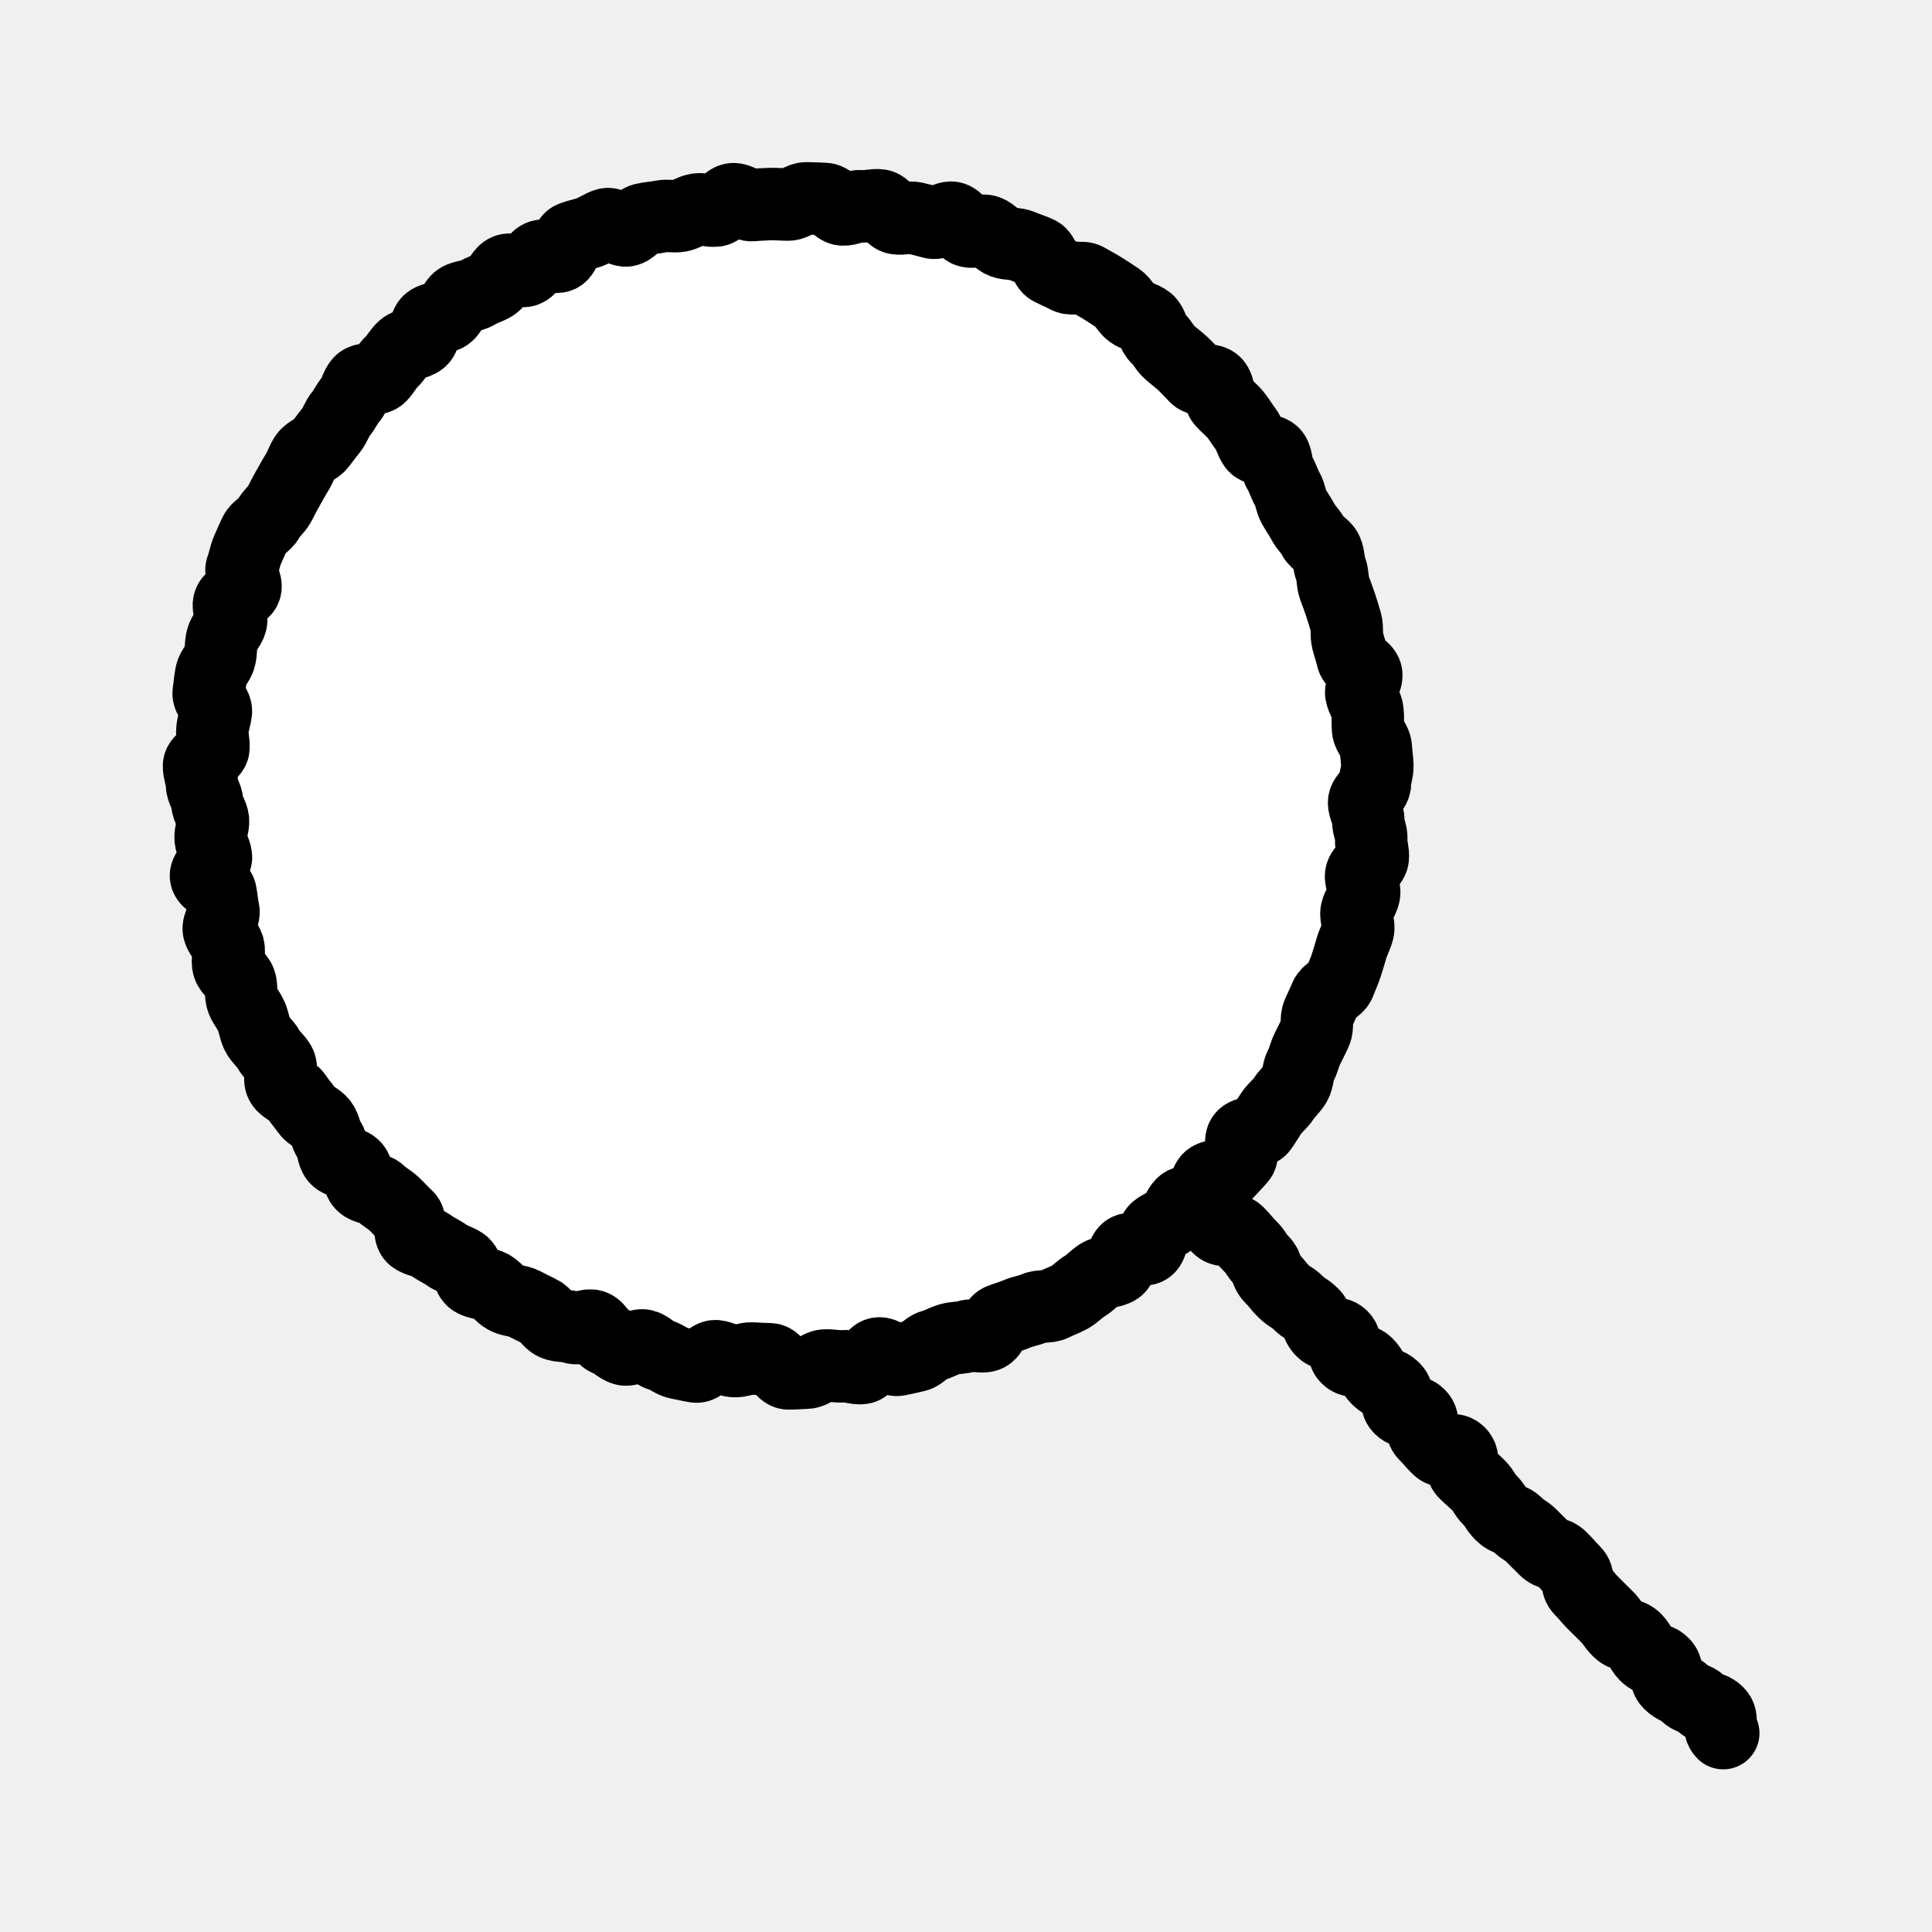
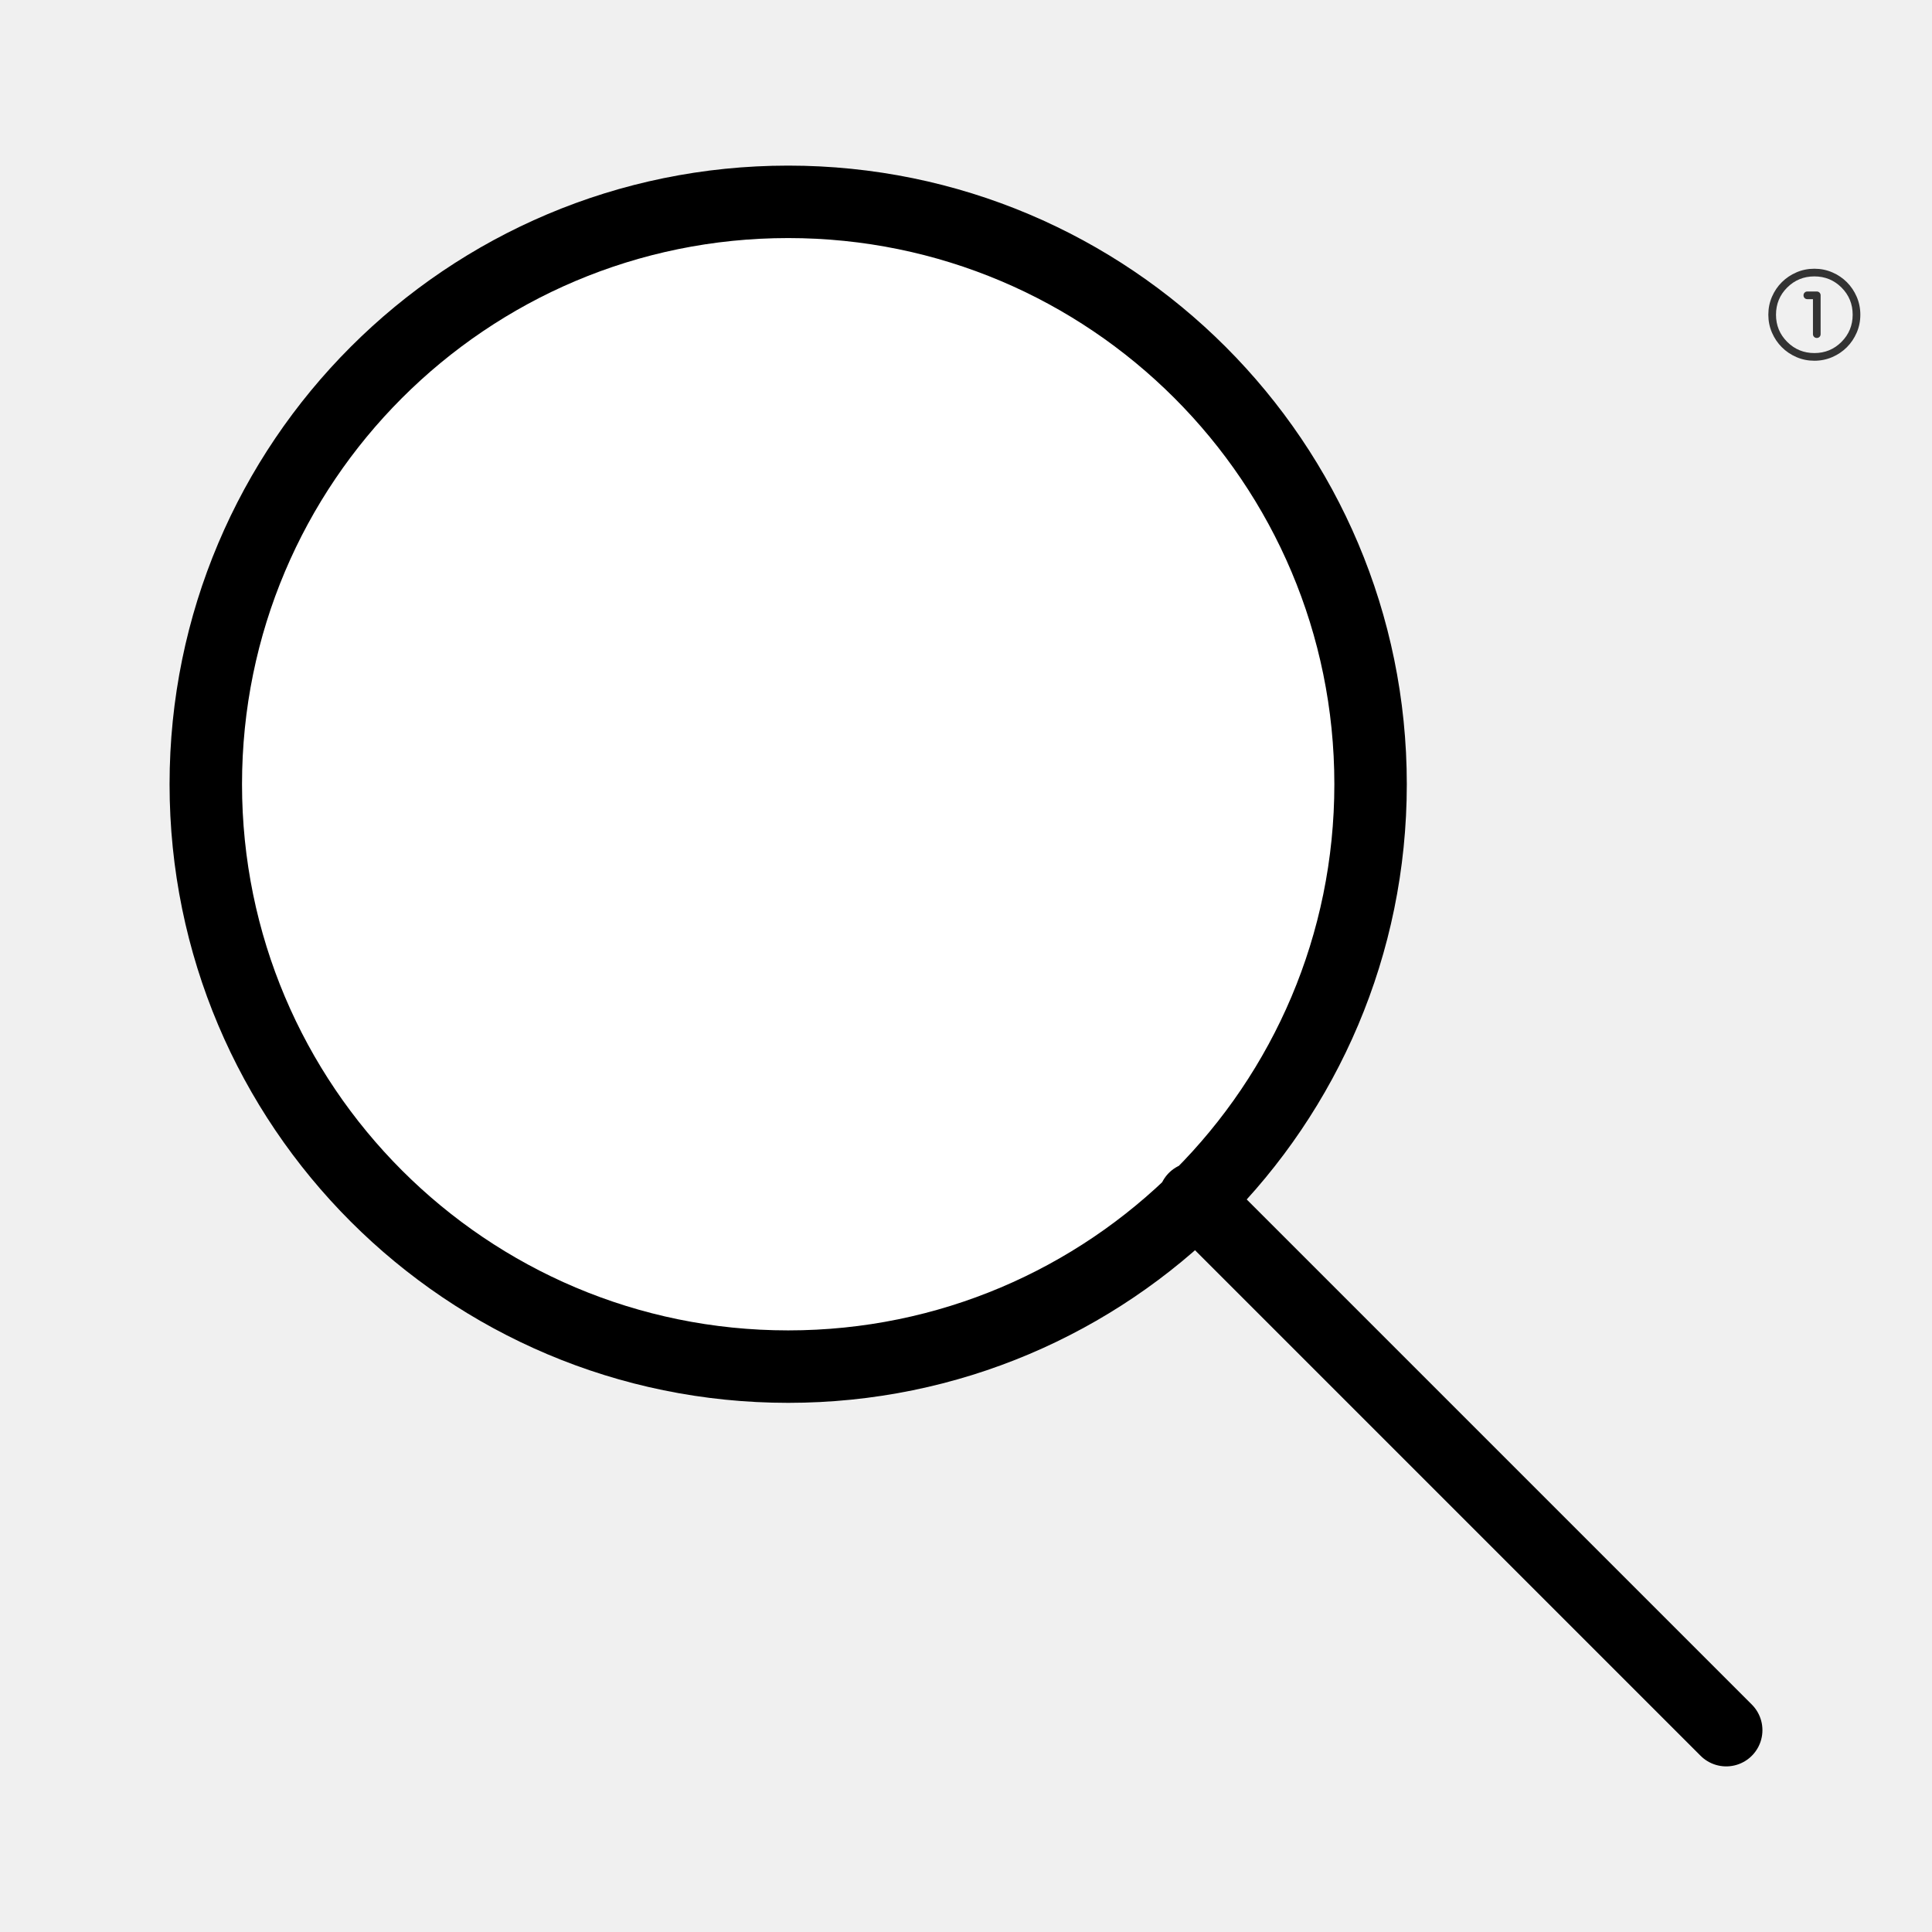
- <svg xmlns="http://www.w3.org/2000/svg" id="Small" width="400" height="400" viewBox="0 0 400 400">
-   <path d="M284.63,162.366c0,1.268-2.171,2.491-2.21,3.749-.039,1.267.954,2.554.876,3.81-.078,1.265.73,2.601.613,3.855-.118,1.261.459,2.627.303,3.877-.157,1.257-2.2,2.258-2.396,3.503-.197,1.251.83,2.716.595,3.954s-1.253,2.337-1.527,3.567c-.275,1.236.579,2.758.266,3.979-.314,1.226-.977,2.388-1.328,3.599s-.717,2.453-1.107,3.652-.959,2.37-1.386,3.556-2.411,1.787-2.876,2.959-1.04,2.271-1.542,3.428-.026,2.744-.564,3.885-1.094,2.28-1.668,3.403-.798,2.446-1.407,3.551-.48,2.669-1.124,3.754-1.702,1.961-2.38,3.026-1.793,1.869-2.504,2.912-1.339,2.166-2.081,3.186-3.124.793-3.898,1.79.313,3.478-.492,4.45-1.739,1.871-2.574,2.818-3.113.574-3.977,1.494-.504,3.016-1.397,3.909-3.127.385-4.047,1.25-1.208,2.383-2.155,3.218-2.266,1.202-3.238,2.007-.732,3.122-1.729,3.897-3.378-.301-4.4.442-.892,3.101-1.936,3.812-2.656.566-3.723,1.244-1.913,1.702-3,2.346-1.961,1.676-3.068,2.286-2.331,1.023-3.457,1.598-2.732.147-3.876.686-2.433.673-3.593,1.175-2.351.817-3.527,1.283-1.619,2.828-2.808,3.256-2.77-.289-3.973.102-2.528.287-3.743.64-2.308,1.034-3.534,1.347-2.162,1.813-3.397,2.088-2.478.58-3.722.815-2.809-1.488-4.06-1.292c-1.244.195-2.145,2.845-3.402,3.002-1.25.156-2.617-.487-3.878-.369-1.254.117-2.554-.226-3.819-.148-1.257.078-2.478,1.439-3.745,1.478-1.258.039-2.562.153-3.829.153s-2.485-2.884-3.744-2.923c-1.267-.039-2.484-.082-3.74-.16-1.265-.078-2.555.647-3.809.53-1.261-.118-2.422-.854-3.672-1.01-1.257-.157-2.889,2.343-4.133,2.147-1.251-.197-2.525-.511-3.763-.746s-2.336-1.345-3.566-1.619-2.202-1.658-3.424-1.97-2.932,1.101-4.143.75-2.199-1.538-3.398-1.927-1.815-2.453-3.002-2.88-2.984.789-4.156.324-2.672-.22-3.829-.722-1.866-2.056-3.007-2.594-2.266-1.123-3.389-1.697-2.605-.509-3.71-1.118-1.902-1.794-2.987-2.437-2.678-.505-3.743-1.182-1.155-2.853-2.198-3.563-2.363-1.009-3.384-1.752-2.238-1.228-3.235-2.003-2.634-.788-3.607-1.593-.34-3.489-1.287-4.324-1.742-1.777-2.662-2.642-2.071-1.438-2.964-2.331c-.893-.893-2.812-.779-3.677-1.7s-.778-2.699-1.614-3.646-2.956-.797-3.762-1.769-.63-2.743-1.405-3.74-.817-2.514-1.56-3.535-2.295-1.445-3.006-2.489-1.578-1.98-2.256-3.047-2.421-1.5-3.065-2.587c-.643-1.085.23-3.054-.38-4.161s-1.771-1.913-2.346-3.039-1.796-1.949-2.335-3.093c-.538-1.141-.665-2.493-1.167-3.654s-1.406-2.173-1.871-3.349-.08-2.683-.509-3.873-1.974-2.012-2.364-3.215.29-2.751-.062-3.966-1.607-2.196-1.921-3.422,1.186-2.883.911-4.118-.357-2.474-.593-3.718-2.803-2.082-2.999-3.333c-.195-1.244,2.218-2.864,2.061-4.12-.156-1.25-.983-2.404-1.101-3.665-.117-1.254.563-2.546.485-3.811-.078-1.257-1.161-2.448-1.2-3.714-.039-1.258-1.094-2.514-1.094-3.782s-.64-2.576-.601-3.834c.039-1.267,2.908-2.4,2.986-3.656.078-1.265-.329-2.529-.212-3.782.118-1.261.564-2.452.72-3.701.157-1.257-1.683-2.787-1.488-4.032.197-1.251.289-2.548.523-3.786s1.513-2.286,1.787-3.517.155-2.569.467-3.79c.314-1.226,1.463-2.221,1.814-3.432s-.717-2.876-.328-4.075,2.861-1.692,3.288-2.878-1.147-3.135-.682-4.307.647-2.51,1.149-3.667,1.026-2.358,1.564-3.499,2.153-1.787,2.726-2.911,1.71-1.951,2.319-3.056c.61-1.107,1.132-2.252,1.776-3.337.644-1.087,1.206-2.216,1.884-3.281s1.033-2.347,1.743-3.39,2.349-1.424,3.091-2.445,1.522-1.981,2.297-2.978,1.126-2.31,1.931-3.282c.806-.973,1.316-2.192,2.151-3.138s.986-2.541,1.85-3.461c.865-.92,3.254-.362,4.147-1.255s1.448-2.096,2.369-2.961c.92-.864,1.502-2.084,2.449-2.92s2.623-.785,3.596-1.591.724-3.12,1.722-3.895,2.731-.576,3.752-1.32,1.315-2.527,2.359-3.238,2.672-.55,3.738-1.228,2.331-1.004,3.418-1.649,1.513-2.444,2.621-3.054,3.121.51,4.247-.064,1.653-2.324,2.797-2.863,2.949.447,4.109-.055,1.33-3.365,2.506-3.831,2.471-.687,3.66-1.115,2.275-1.247,3.478-1.637,3.126,1.578,4.341,1.226,2.068-1.943,3.293-2.257,2.513-.337,3.749-.611,2.584.116,3.828-.12,2.352-1.112,3.603-1.309c1.244-.195,2.583.369,3.839.212,1.25-.156,2.297-2.226,3.558-2.343,1.254-.117,2.639,1.287,3.904,1.208,1.257-.078,2.504-.164,3.77-.203,1.258-.039,2.508.096,3.776.096s2.555-1.327,3.813-1.288c1.267.039,2.555.064,3.811.142,1.265.078,2.375,2.045,3.628,2.162,1.261.118,2.618-.822,3.868-.666,1.257.157,2.617-.362,3.862-.167,1.251.197,2.139,2.415,3.377,2.65s2.615-.302,3.846-.028,2.434.624,3.655.937,2.998-1.325,4.209-.974,1.95,2.332,3.149,2.722,2.813-.371,4,.056,2.048,1.782,3.22,2.247,2.661.221,3.818.723,2.417.863,3.558,1.401,1.384,2.919,2.508,3.492,2.282,1.03,3.387,1.639,3.042-.228,4.127.415,2.244,1.229,3.309,1.906,2.158,1.372,3.201,2.083,1.597,2.151,2.617,2.894,2.452.968,3.448,1.742,1.068,2.71,2.04,3.515,1.478,2.111,2.424,2.947,1.95,1.552,2.871,2.417,1.729,1.791,2.622,2.684c.893.893,3.177.426,4.041,1.346s.647,2.825,1.482,3.772,1.861,1.707,2.666,2.679,1.419,2.076,2.194,3.074.986,2.379,1.729,3.4,3.363.713,4.074,1.758.475,2.726,1.153,3.792.988,2.343,1.632,3.43c.643,1.085.701,2.476,1.311,3.583s1.352,2.102,1.927,3.227c.574,1.123,1.63,1.987,2.169,3.131.538,1.141,2.227,1.771,2.73,2.931s.405,2.583.871,3.758c.464,1.172.295,2.582.723,3.772.427,1.186.892,2.348,1.282,3.551s.758,2.394,1.111,3.609c.351,1.21.044,2.58.358,3.806s.737,2.387,1.012,3.622,2.597,2.046,2.833,3.29-1.211,2.782-1.015,4.033c.195,1.244,1.118,2.386,1.275,3.643.156,1.25.01,2.541.127,3.802.117,1.254,1.52,2.432,1.599,3.696.078,1.257.289,2.554.328,3.821.039,1.258-.536,2.566-.536,3.834ZM356.779,358.825c-1.342-1.342.18-2.863-1.162-4.205-1.342-1.342-2.086-.598-3.428-1.94-1.341-1.341-1.984-.698-3.326-2.039s-1.851-.83-3.192-2.171c-1.341-1.341-.009-2.673-1.35-4.013s-2.234-.449-3.575-1.79-.794-1.891-2.136-3.233-2.18-.504-3.522-1.846-1.105-1.577-2.446-2.918-1.352-1.331-2.693-2.672-1.229-1.455-2.57-2.796-.18-2.505-1.523-3.848-1.263-1.42-2.605-2.762-2.11-.573-3.452-1.914q-1.342-1.342-2.686-2.682c-1.342-1.342-1.641-1.044-2.983-2.387s-1.97-.714-3.311-2.056c-1.342-1.342-1.028-1.656-2.37-2.998-1.343-1.343-.996-1.689-2.339-3.032s-1.436-1.248-2.778-2.59.1-2.785-1.243-4.128-3.038.358-4.377-.982c-1.342-1.342-1.253-1.431-2.595-2.773s.026-2.71-1.315-4.052-2.555-.126-3.895-1.467c-1.341-1.341.016-2.699-1.326-4.04-1.343-1.343-2-.686-3.343-2.029-1.342-1.342-.932-1.751-2.274-3.092s-2.728.042-4.071-1.301.278-2.962-1.064-4.305c-1.344-1.344-2.76.072-4.103-1.271s-.63-2.055-1.973-3.398-1.647-1.04-2.991-2.383-1.671-1.017-3.015-2.361c-1.341-1.341-1.194-1.489-2.535-2.83s-.571-2.115-1.914-3.458-1.055-1.634-2.399-2.978c-1.345-1.345-1.227-1.462-2.572-2.807s-2.797.107-4.141-1.238-.505-2.189-1.853-3.536c-1.347-1.347-1.002-1.692-2.349-3.039" style="fill: #fff;" />
-   <path d="M284.63,162.366c0,1.268-2.171,2.491-2.21,3.749-.039,1.267.954,2.554.876,3.81-.078,1.265.73,2.601.613,3.855-.118,1.261.459,2.627.303,3.877-.157,1.257-2.2,2.258-2.396,3.503-.197,1.251.83,2.716.595,3.954s-1.253,2.337-1.527,3.567c-.275,1.236.579,2.758.266,3.979-.314,1.226-.977,2.388-1.328,3.599s-.717,2.453-1.107,3.652-.959,2.37-1.386,3.556-2.411,1.787-2.876,2.959-1.04,2.271-1.542,3.428-.026,2.744-.564,3.885-1.094,2.28-1.668,3.403-.798,2.446-1.407,3.551-.48,2.669-1.124,3.754-1.702,1.961-2.38,3.026-1.793,1.869-2.504,2.912-1.339,2.166-2.081,3.186-3.124.793-3.898,1.79.313,3.478-.492,4.45-1.739,1.871-2.574,2.818-3.113.574-3.977,1.494-.504,3.016-1.397,3.909-3.127.385-4.047,1.25-1.208,2.383-2.155,3.218-2.266,1.202-3.238,2.007-.732,3.122-1.729,3.897-3.378-.301-4.4.442-.892,3.101-1.936,3.812-2.656.566-3.723,1.244-1.913,1.702-3,2.346-1.961,1.676-3.068,2.286-2.331,1.023-3.457,1.598-2.732.147-3.876.686-2.433.673-3.593,1.175-2.351.817-3.527,1.283-1.619,2.828-2.808,3.256-2.77-.289-3.973.102-2.528.287-3.743.64-2.308,1.034-3.534,1.347-2.162,1.813-3.397,2.088-2.478.58-3.722.815-2.809-1.488-4.06-1.292c-1.244.195-2.145,2.845-3.402,3.002-1.25.156-2.617-.487-3.878-.369-1.254.117-2.554-.226-3.819-.148-1.257.078-2.478,1.439-3.745,1.478-1.258.039-2.562.153-3.829.153s-2.485-2.884-3.744-2.923c-1.267-.039-2.484-.082-3.74-.16-1.265-.078-2.555.647-3.809.53-1.261-.118-2.422-.854-3.672-1.01-1.257-.157-2.889,2.343-4.133,2.147-1.251-.197-2.525-.511-3.763-.746s-2.336-1.345-3.566-1.619-2.202-1.658-3.424-1.97-2.932,1.101-4.143.75-2.199-1.538-3.398-1.927-1.815-2.453-3.002-2.88-2.984.789-4.156.324-2.672-.22-3.829-.722-1.866-2.056-3.007-2.594-2.266-1.123-3.389-1.697-2.605-.509-3.71-1.118-1.902-1.794-2.987-2.437-2.678-.505-3.743-1.182-1.155-2.853-2.198-3.563-2.363-1.009-3.384-1.752-2.238-1.228-3.235-2.003-2.634-.788-3.607-1.593-.34-3.489-1.287-4.324-1.742-1.777-2.662-2.642-2.071-1.438-2.964-2.331c-.893-.893-2.812-.779-3.677-1.7s-.778-2.699-1.614-3.646-2.956-.797-3.762-1.769-.63-2.743-1.405-3.74-.817-2.514-1.56-3.535-2.295-1.445-3.006-2.489-1.578-1.98-2.256-3.047-2.421-1.5-3.065-2.587c-.643-1.085.23-3.054-.38-4.161s-1.771-1.913-2.346-3.039-1.796-1.949-2.335-3.093c-.538-1.141-.665-2.493-1.167-3.654s-1.406-2.173-1.871-3.349-.08-2.683-.509-3.873-1.974-2.012-2.364-3.215.29-2.751-.062-3.966-1.607-2.196-1.921-3.422,1.186-2.883.911-4.118-.357-2.474-.593-3.718-2.803-2.082-2.999-3.333c-.195-1.244,2.218-2.864,2.061-4.12-.156-1.25-.983-2.404-1.101-3.665-.117-1.254.563-2.546.485-3.811-.078-1.257-1.161-2.448-1.2-3.714-.039-1.258-1.094-2.514-1.094-3.782s-.64-2.576-.601-3.834c.039-1.267,2.908-2.4,2.986-3.656.078-1.265-.329-2.529-.212-3.782.118-1.261.564-2.452.72-3.701.157-1.257-1.683-2.787-1.488-4.032.197-1.251.289-2.548.523-3.786s1.513-2.286,1.787-3.517.155-2.569.467-3.79c.314-1.226,1.463-2.221,1.814-3.432s-.717-2.876-.328-4.075,2.861-1.692,3.288-2.878-1.147-3.135-.682-4.307.647-2.51,1.149-3.667,1.026-2.358,1.564-3.499,2.153-1.787,2.726-2.911,1.71-1.951,2.319-3.056c.61-1.107,1.132-2.252,1.776-3.337.644-1.087,1.206-2.216,1.884-3.281s1.033-2.347,1.743-3.39,2.349-1.424,3.091-2.445,1.522-1.981,2.297-2.978,1.126-2.31,1.931-3.282c.806-.973,1.316-2.192,2.151-3.138s.986-2.541,1.85-3.461c.865-.92,3.254-.362,4.147-1.255s1.448-2.096,2.369-2.961c.92-.864,1.502-2.084,2.449-2.92s2.623-.785,3.596-1.591.724-3.12,1.722-3.895,2.731-.576,3.752-1.32,1.315-2.527,2.359-3.238,2.672-.55,3.738-1.228,2.331-1.004,3.418-1.649,1.513-2.444,2.621-3.054,3.121.51,4.247-.064,1.653-2.324,2.797-2.863,2.949.447,4.109-.055,1.33-3.365,2.506-3.831,2.471-.687,3.66-1.115,2.275-1.247,3.478-1.637,3.126,1.578,4.341,1.226,2.068-1.943,3.293-2.257,2.513-.337,3.749-.611,2.584.116,3.828-.12,2.352-1.112,3.603-1.309c1.244-.195,2.583.369,3.839.212,1.25-.156,2.297-2.226,3.558-2.343,1.254-.117,2.639,1.287,3.904,1.208,1.257-.078,2.504-.164,3.77-.203,1.258-.039,2.508.096,3.776.096s2.555-1.327,3.813-1.288c1.267.039,2.555.064,3.811.142,1.265.078,2.375,2.045,3.628,2.162,1.261.118,2.618-.822,3.868-.666,1.257.157,2.617-.362,3.862-.167,1.251.197,2.139,2.415,3.377,2.65s2.615-.302,3.846-.028,2.434.624,3.655.937,2.998-1.325,4.209-.974,1.95,2.332,3.149,2.722,2.813-.371,4,.056,2.048,1.782,3.22,2.247,2.661.221,3.818.723,2.417.863,3.558,1.401,1.384,2.919,2.508,3.492,2.282,1.03,3.387,1.639,3.042-.228,4.127.415,2.244,1.229,3.309,1.906,2.158,1.372,3.201,2.083,1.597,2.151,2.617,2.894,2.452.968,3.448,1.742,1.068,2.71,2.04,3.515,1.478,2.111,2.424,2.947,1.95,1.552,2.871,2.417,1.729,1.791,2.622,2.684c.893.893,3.177.426,4.041,1.346s.647,2.825,1.482,3.772,1.861,1.707,2.666,2.679,1.419,2.076,2.194,3.074.986,2.379,1.729,3.4,3.363.713,4.074,1.758.475,2.726,1.153,3.792.988,2.343,1.632,3.43c.643,1.085.701,2.476,1.311,3.583s1.352,2.102,1.927,3.227c.574,1.123,1.63,1.987,2.169,3.131.538,1.141,2.227,1.771,2.73,2.931s.405,2.583.871,3.758c.464,1.172.295,2.582.723,3.772.427,1.186.892,2.348,1.282,3.551s.758,2.394,1.111,3.609c.351,1.21.044,2.58.358,3.806s.737,2.387,1.012,3.622,2.597,2.046,2.833,3.29-1.211,2.782-1.015,4.033c.195,1.244,1.118,2.386,1.275,3.643.156,1.25.01,2.541.127,3.802.117,1.254,1.52,2.432,1.599,3.696.078,1.257.289,2.554.328,3.821.039,1.258-.536,2.566-.536,3.834ZM356.779,358.825c-1.342-1.342.18-2.863-1.162-4.205-1.342-1.342-2.086-.598-3.428-1.94-1.341-1.341-1.984-.698-3.326-2.039s-1.851-.83-3.192-2.171c-1.341-1.341-.009-2.673-1.35-4.013s-2.234-.449-3.575-1.79-.794-1.891-2.136-3.233-2.18-.504-3.522-1.846-1.105-1.577-2.446-2.918-1.352-1.331-2.693-2.672-1.229-1.455-2.57-2.796-.18-2.505-1.523-3.848-1.263-1.42-2.605-2.762-2.11-.573-3.452-1.914q-1.342-1.342-2.686-2.682c-1.342-1.342-1.641-1.044-2.983-2.387s-1.97-.714-3.311-2.056c-1.342-1.342-1.028-1.656-2.37-2.998-1.343-1.343-.996-1.689-2.339-3.032s-1.436-1.248-2.778-2.59.1-2.785-1.243-4.128-3.038.358-4.377-.982c-1.342-1.342-1.253-1.431-2.595-2.773s.026-2.71-1.315-4.052-2.555-.126-3.895-1.467c-1.341-1.341.016-2.699-1.326-4.04-1.343-1.343-2-.686-3.343-2.029-1.342-1.342-.932-1.751-2.274-3.092s-2.728.042-4.071-1.301.278-2.962-1.064-4.305c-1.344-1.344-2.76.072-4.103-1.271s-.63-2.055-1.973-3.398-1.647-1.04-2.991-2.383-1.671-1.017-3.015-2.361c-1.341-1.341-1.194-1.489-2.535-2.83s-.571-2.115-1.914-3.458-1.055-1.634-2.399-2.978c-1.345-1.345-1.227-1.462-2.572-2.807s-2.797.107-4.141-1.238-.505-2.189-1.853-3.536c-1.347-1.347-1.002-1.692-2.349-3.039" style="fill: none; stroke: #000; stroke-linecap: round; stroke-miterlimit: 10; stroke-width: 15px;" />
+ <svg xmlns="http://www.w3.org/2000/svg" id="LM_Icons" data-name="LM Icons" width="700" height="700" viewBox="0 0 700 700">
+   <path d="M496.585,284.14c0,116.538-94.473,211.011-211.011,211.011s-211.011-94.473-211.011-211.011,94.473-211.011,211.011-211.011,211.011,94.473,211.011,211.011ZM625.436,626.87l-192.636-192.636" style="fill: #fff; stroke: #000; stroke-linecap: round; stroke-miterlimit: 10; stroke-width: 26.25px;" />
+   <path d="M657.375,130.699c-2.301,0-4.463-.438-6.486-1.313-2.023-.875-3.79-2.067-5.299-3.576-1.509-1.509-2.701-3.277-3.576-5.301-.875-2.025-1.313-4.188-1.313-6.49s.438-4.466,1.313-6.491c.875-2.025,2.067-3.787,3.576-5.287,1.509-1.5,3.277-2.688,5.301-3.563,2.025-.875,4.188-1.313,6.49-1.313s4.466.438,6.491,1.313c2.025.875,3.787,2.063,5.287,3.563,1.5,1.5,2.688,3.264,3.563,5.292.875,2.028,1.313,4.192,1.313,6.493s-.438,4.463-1.313,6.486c-.875,2.023-2.063,3.788-3.563,5.294-1.5,1.506-3.264,2.698-5.292,3.577-2.028.878-4.192,1.318-6.493,1.318ZM657.381,127.921c3.861,0,7.139-1.352,9.833-4.055,2.694-2.704,4.042-5.986,4.042-9.847,0-3.861-1.345-7.139-4.036-9.833-2.691-2.694-5.975-4.042-9.853-4.042-3.852,0-7.13,1.345-9.833,4.036-2.704,2.691-4.055,5.975-4.055,9.853,0,3.852,1.352,7.13,4.055,9.833,2.704,2.704,5.986,4.055,9.847,4.055ZM656.867,108.394v12.667c0,.393.134.723.401.99.267.266.598.399.993.399s.724-.133.988-.399c.264-.266.396-.596.396-.99v-14.056c0-.393-.133-.723-.4-.99s-.596-.399-.99-.399h-3.417c-.393,0-.723.134-.99.401-.266.267-.399.598-.399.993s.133.724.399.988c.266.264.596.396.99.396,0,0,2.028,0,2.028,0Z" style="fill: #333;" />
</svg>
